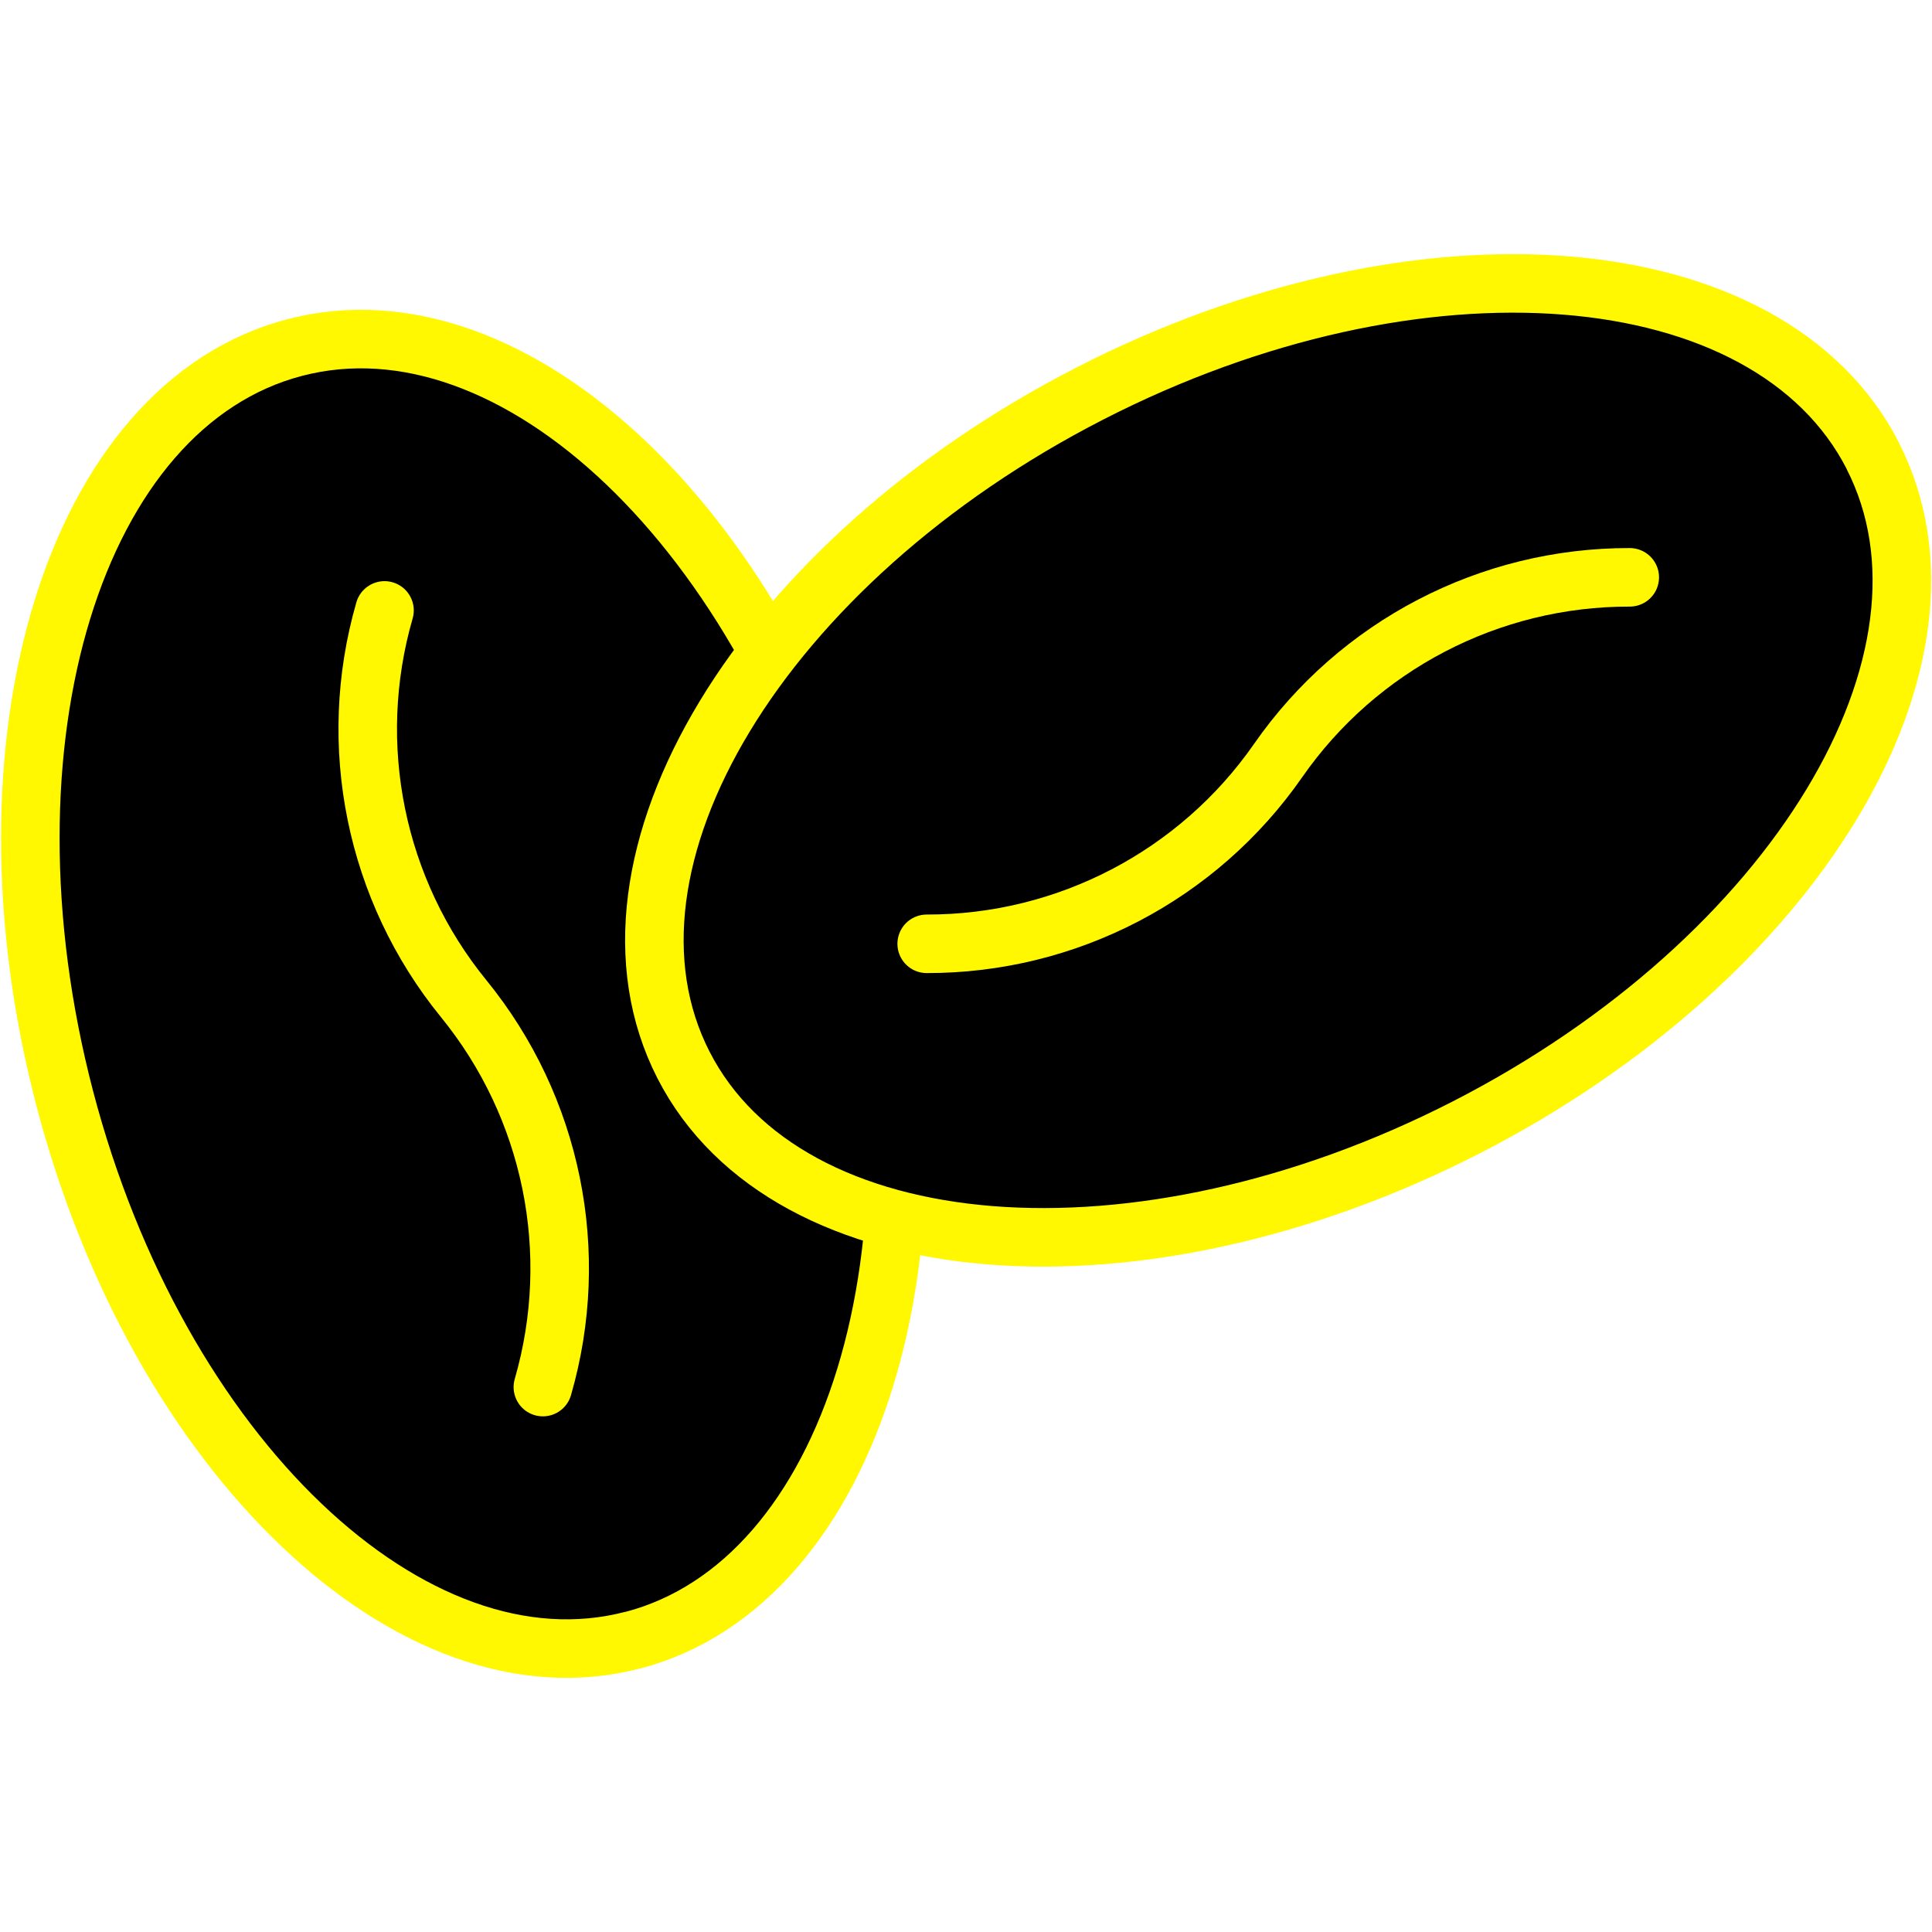
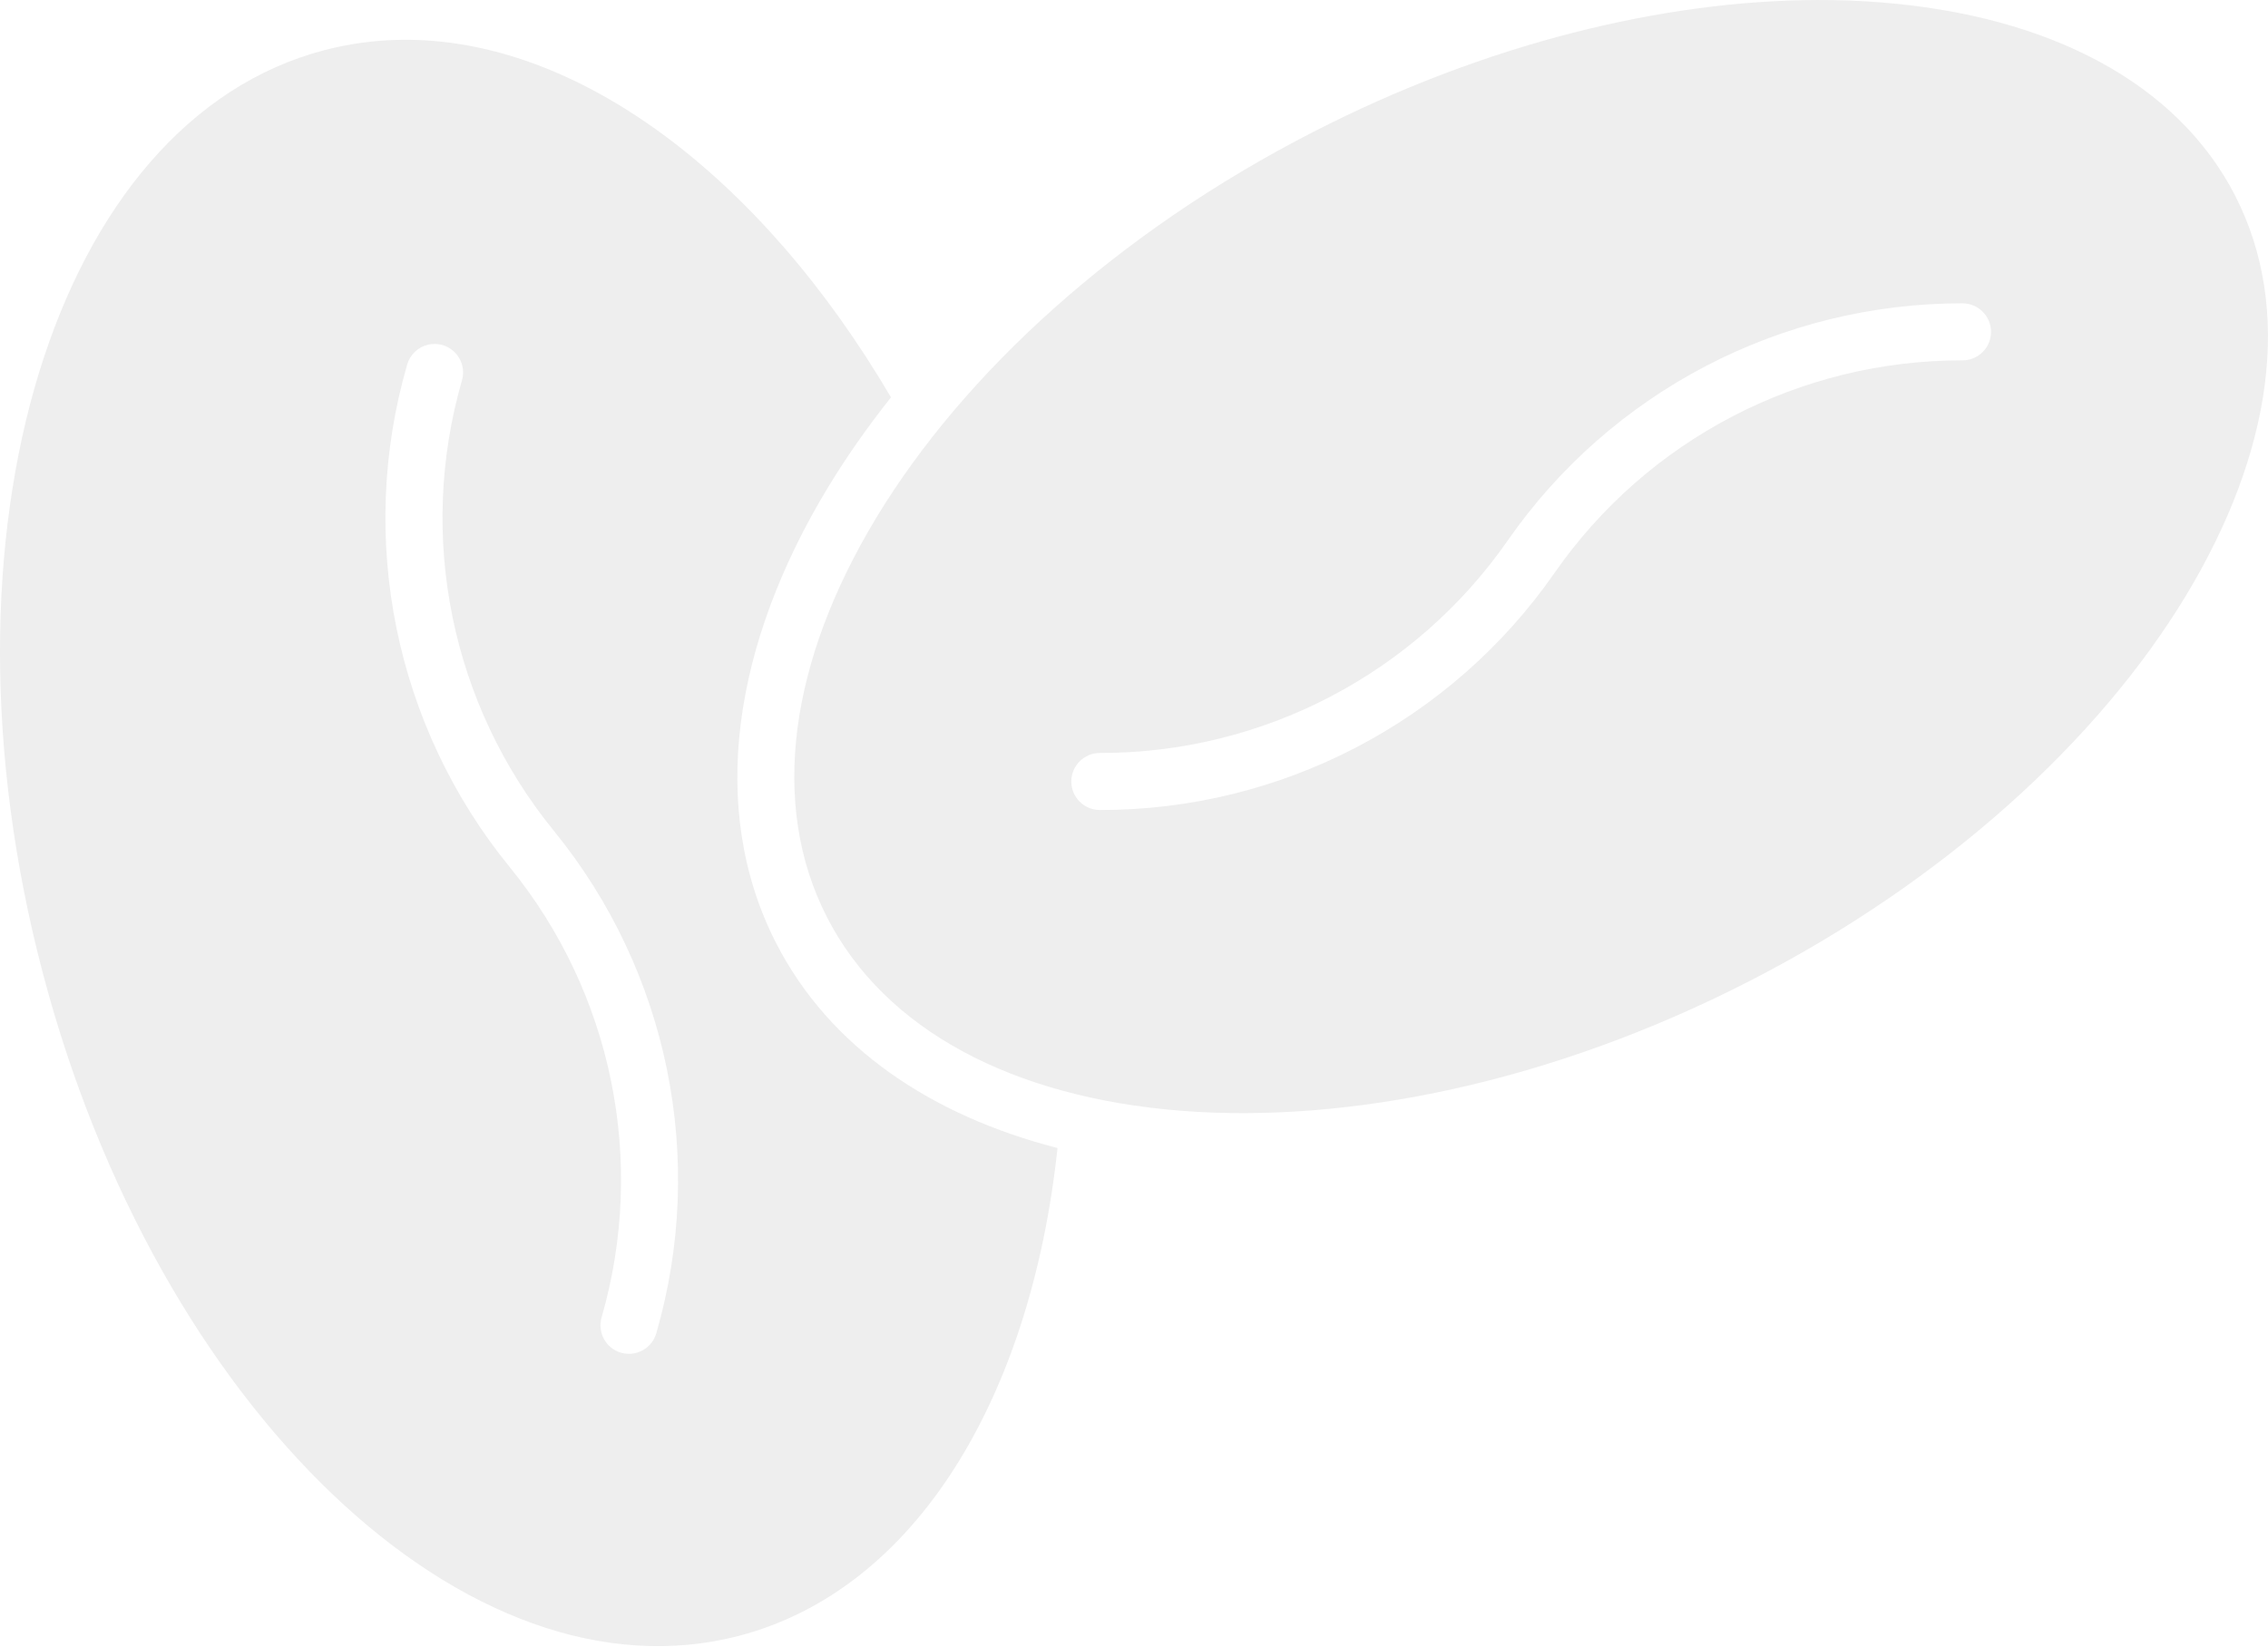
- <svg xmlns="http://www.w3.org/2000/svg" width="64" height="64" viewBox="0 0 16.933 16.933">
-   <g stroke="#fff800" stroke-width=".513">
-     <path d="M5.545 14.375c-1.93.505-4.16-1.622-4.978-4.75C-.25 6.496.652 3.55 2.583 3.046c1.93-.505 4.16 1.622 4.977 4.75.819 3.129-.084 6.075-2.015 6.58" data-name="Path 51" />
-     <path d="M16.413 3.994c.91 1.777-.685 4.412-3.562 5.887-2.878 1.474-5.95 1.23-6.86-.546-.91-1.777.685-4.412 3.563-5.887 2.878-1.475 5.95-1.23 6.86.546" data-name="Path 49" />
-     <path fill="none" stroke-linecap="round" stroke-miterlimit="10" d="M3.37 5.35a3.744 3.744 0 0 0 .694 3.403 3.743 3.743 0 0 1 .694 3.404" data-name="Path 247" />
-     <path fill="none" stroke-linecap="round" stroke-miterlimit="10" d="M14.284 5.06a3.744 3.744 0 0 0-3.082 1.606 3.744 3.744 0 0 1-3.08 1.606" data-name="Path 248" />
-   </g>
+ <svg xmlns="http://www.w3.org/2000/svg" width="119.31" height="86.622" viewBox="0 0 31.567 22.918" version="1.1" id="svg4">
+   <path d="M 5.586,0.554 C 5.226,0.559 4.868,0.606 4.515,0.698 0.752,1.682 -1.006,7.421 0.588,13.517 2.182,19.613 6.525,23.757 10.287,22.774 12.745,22.131 14.348,19.458 14.719,15.983 12.963,15.532 11.549,14.585 10.804,13.133 9.838,11.248 10.218,8.944 11.521,6.791 11.778,6.366 12.073,5.945 12.401,5.532 10.596,2.457 8.037,0.522 5.586,0.554 Z M 5.953,4.8 a 0.397,0.397 0 0 1 0.206,0.004 0.397,0.397 0 0 1 0.271,0.491 c -0.628,2.174 -0.15,4.518 1.279,6.272 1.594,1.956 2.127,4.57 1.426,6.994 A 0.397,0.397 0 0 1 8.644,18.833 0.397,0.397 0 0 1 8.373,18.342 C 9.001,16.167 8.523,13.824 7.093,12.07 5.499,10.114 4.966,7.499 5.667,5.076 A 0.397,0.397 0 0 1 5.953,4.8 Z" style="fill:#eee;fill-opacity:1;stroke-width:0.265" />
+   <path style="fill:#eee;fill-opacity:1;stroke-width:0;stroke-dasharray:none" d="M 25.293,4.6248164e-5 C 23.153,0.006 20.683,0.604 18.281,1.835 c -2.745,1.407 -4.871,3.369 -6.081,5.367 -1.209,1.998 -1.497,3.993 -0.689,5.569 0.808,1.576 2.594,2.508 4.923,2.693 2.329,0.185 5.163,-0.395 7.908,-1.801 2.745,-1.406 4.871,-3.368 6.08,-5.366 1.209,-1.999 1.496,-3.994 0.689,-5.57 h 5.29e-4 C 30.304,1.15 28.517,0.219 26.189,0.034 25.898,0.01 25.598,-8.1892184e-4 25.293,4.6248164e-5 Z M 27.315,4.223 a 0.397,0.397 0 0 1 0.397,0.398 0.397,0.397 0 0 1 -0.398,0.396 c -2.264,-0.004 -4.385,1.101 -5.677,2.959 -1.441,2.071 -3.807,3.305 -6.33,3.301 a 0.397,0.397 0 0 1 -0.396,-0.398 0.397,0.397 0 0 1 0.398,-0.396 c 2.264,0.004 4.384,-1.101 5.677,-2.959 1.441,-2.072 3.806,-3.305 6.33,-3.301 z" />
</svg>
